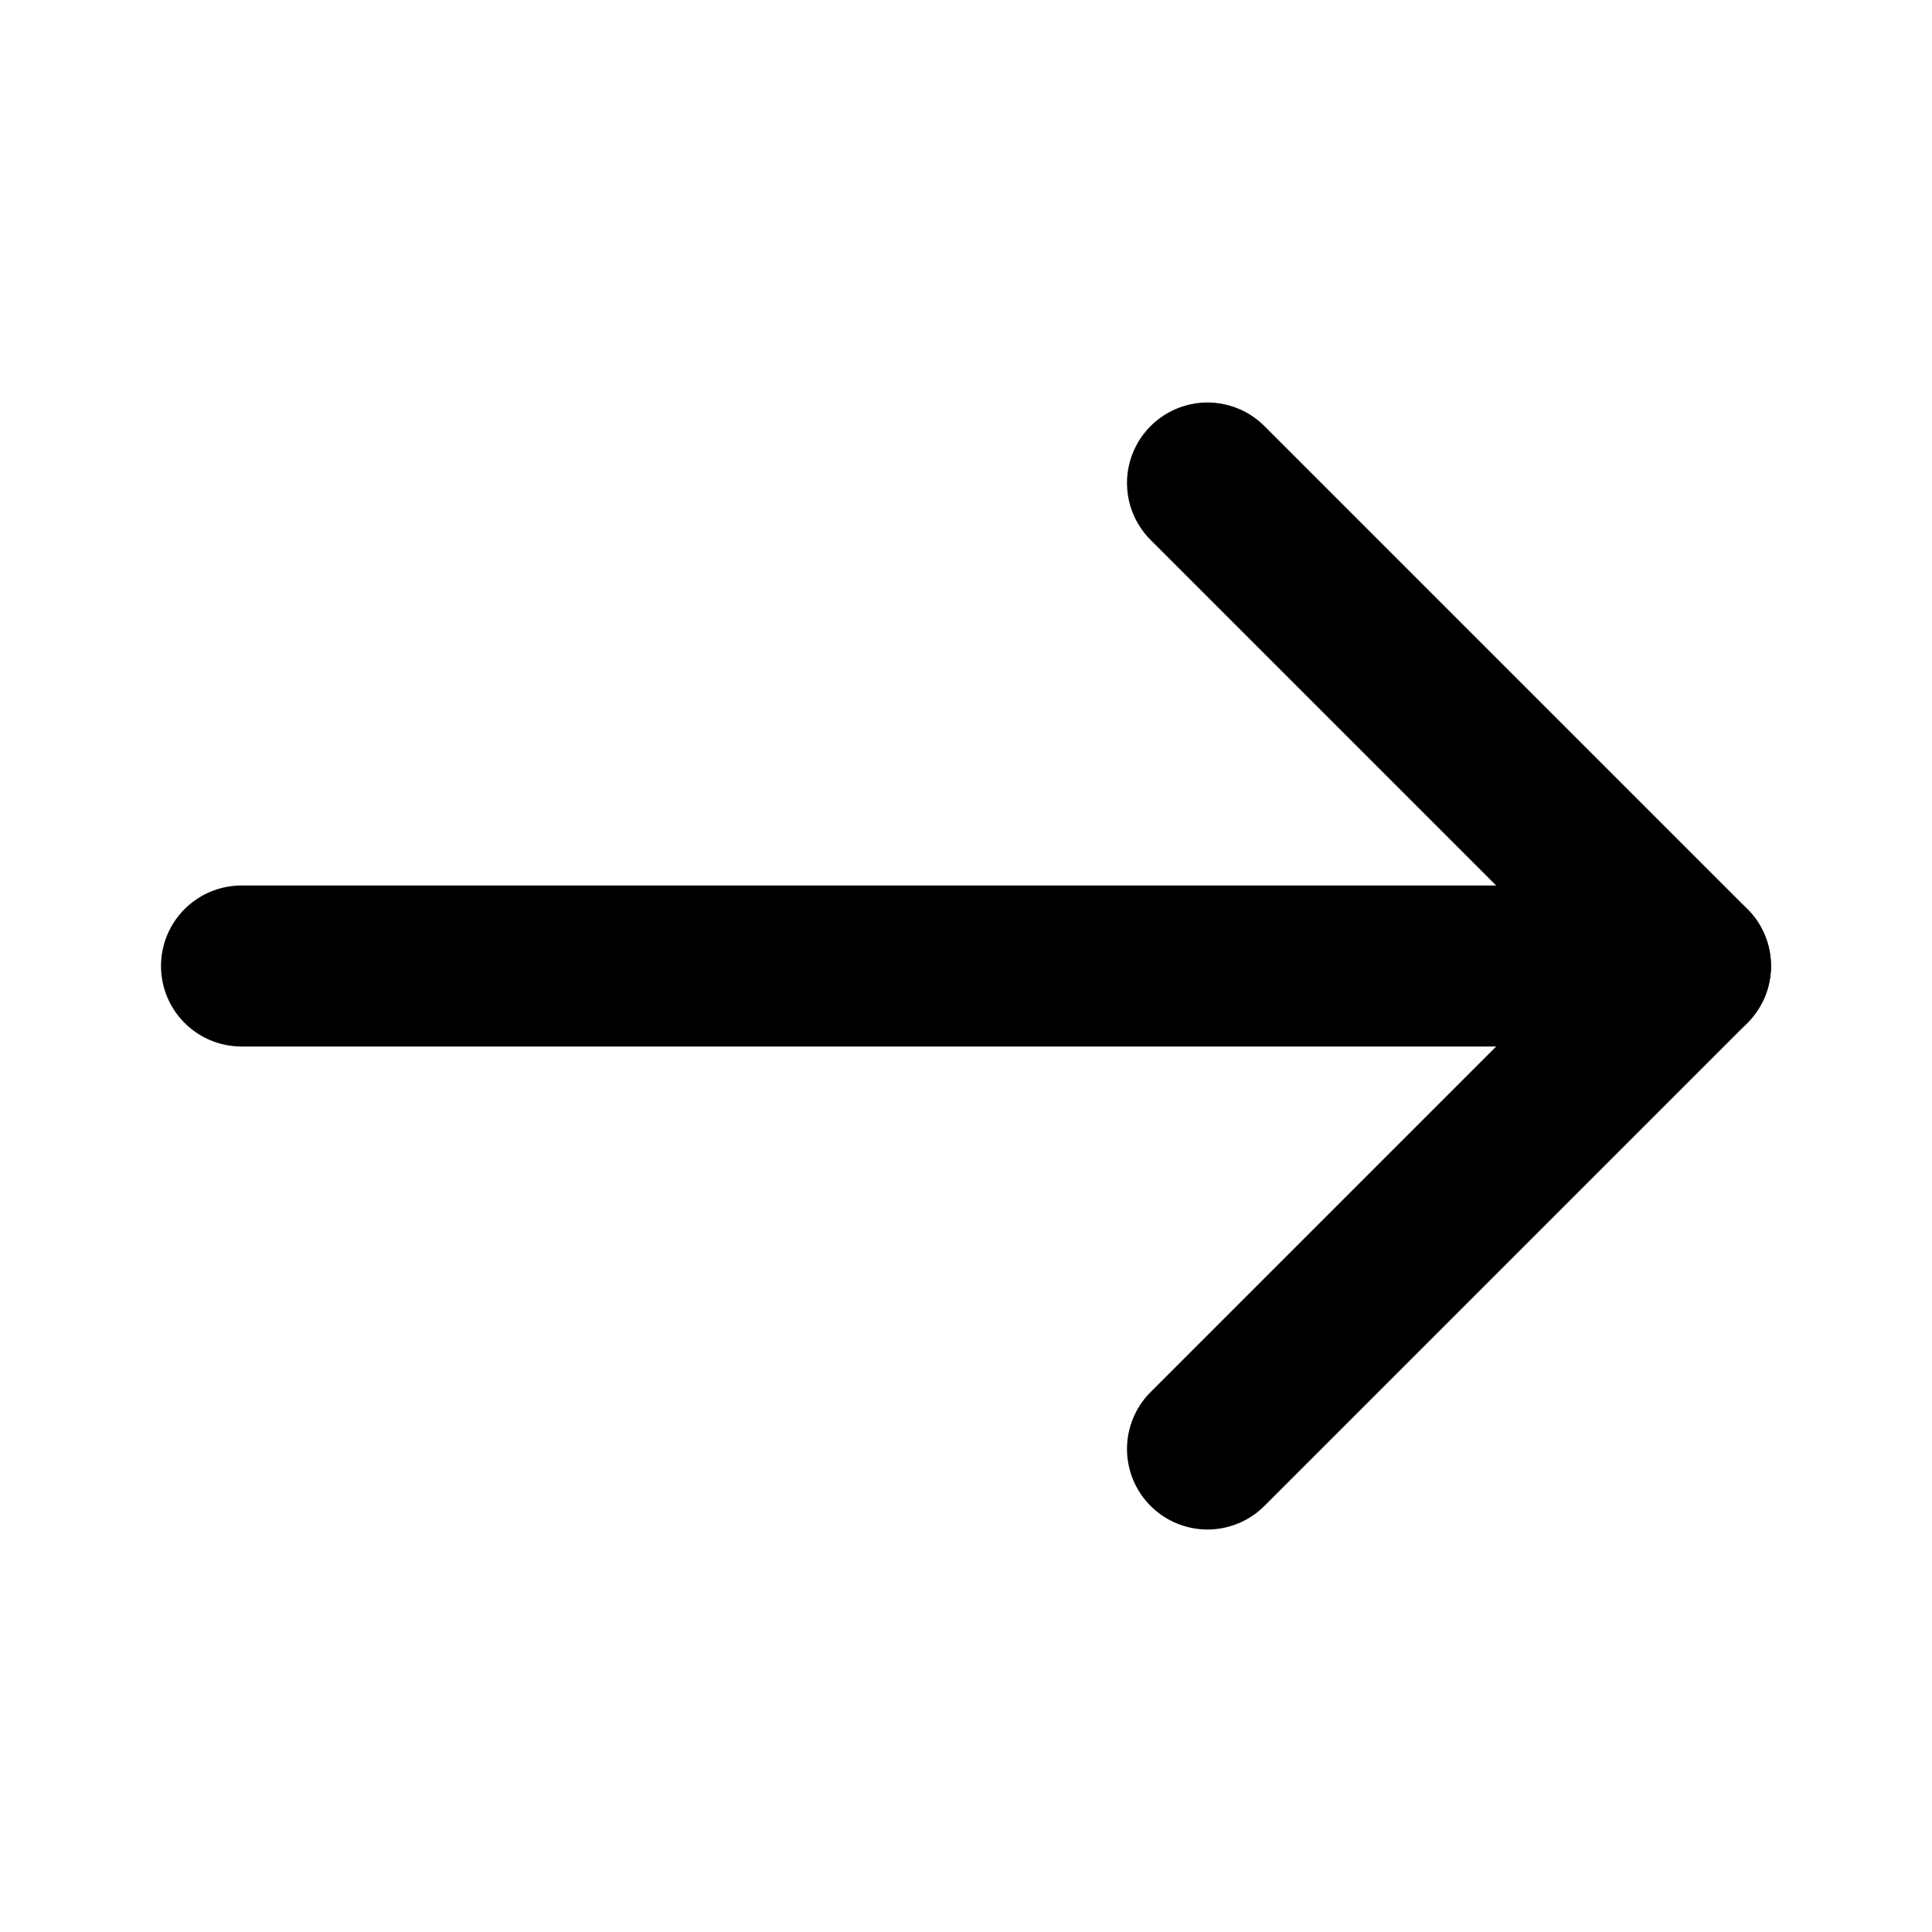
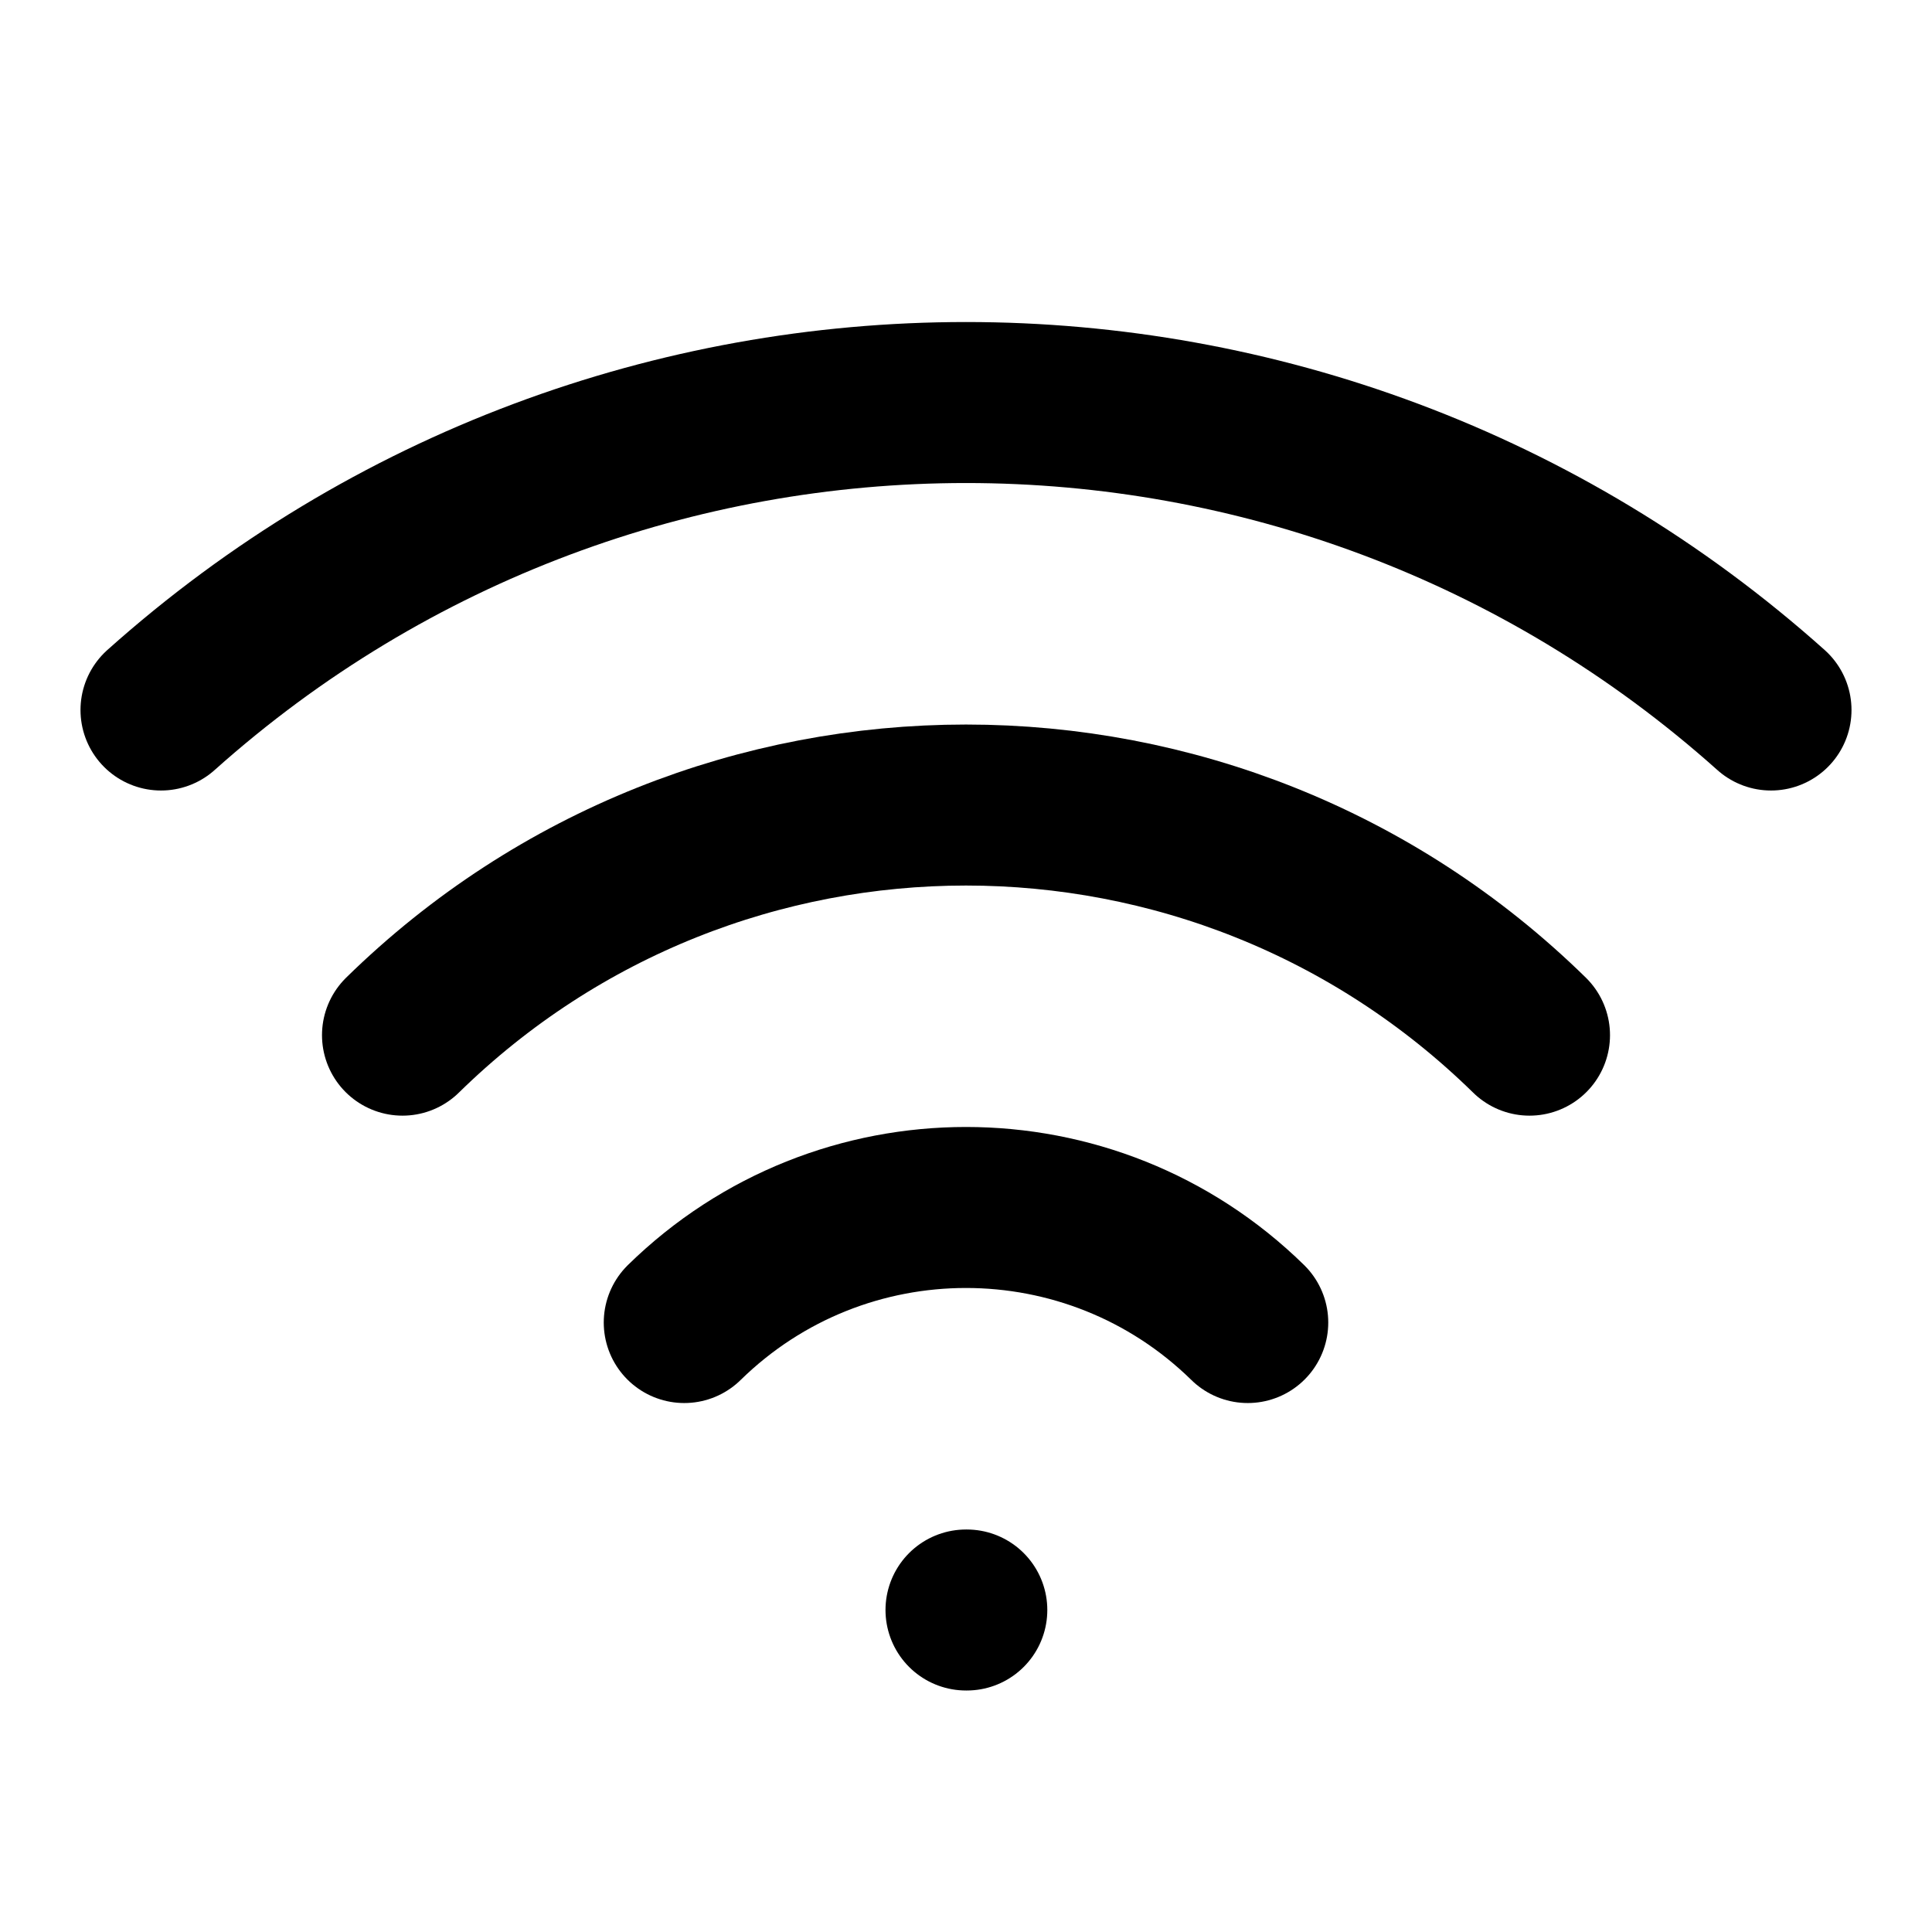
<svg xmlns="http://www.w3.org/2000/svg" width="24" height="24" viewBox="0 0 24 24" fill="none" stroke="#000000" stroke-width="2" stroke-linecap="round" stroke-linejoin="round">
-   <path d="M3 12h18" />
-   <path d="m15 6 6 6-6 6" />
+   <path d="M12 20h.01" />
+   <path d="M2 8.82a15 15 0 0 1 20 0" />
+   <path d="M5 12.859a10 10 0 0 1 14 0" />
+   <path d="M8.5 16.429a5 5 0 0 1 7 0" />
</svg>
